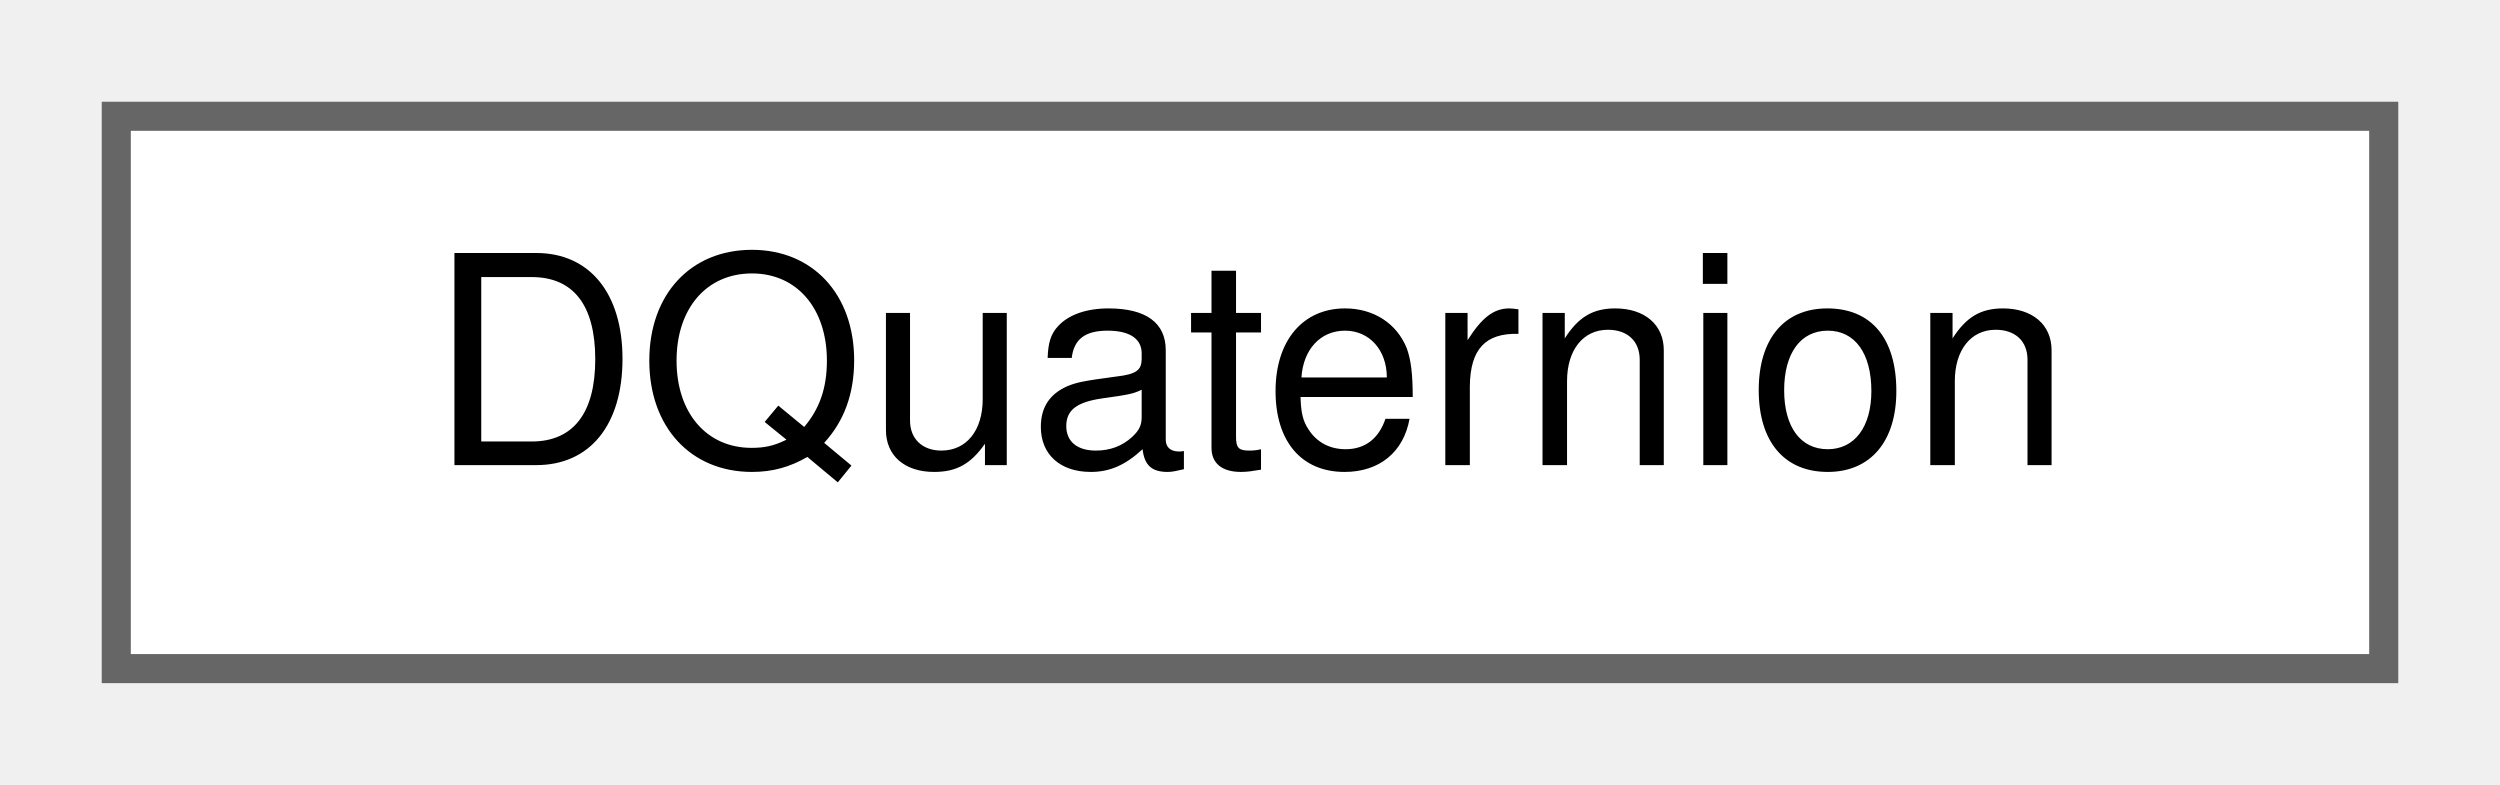
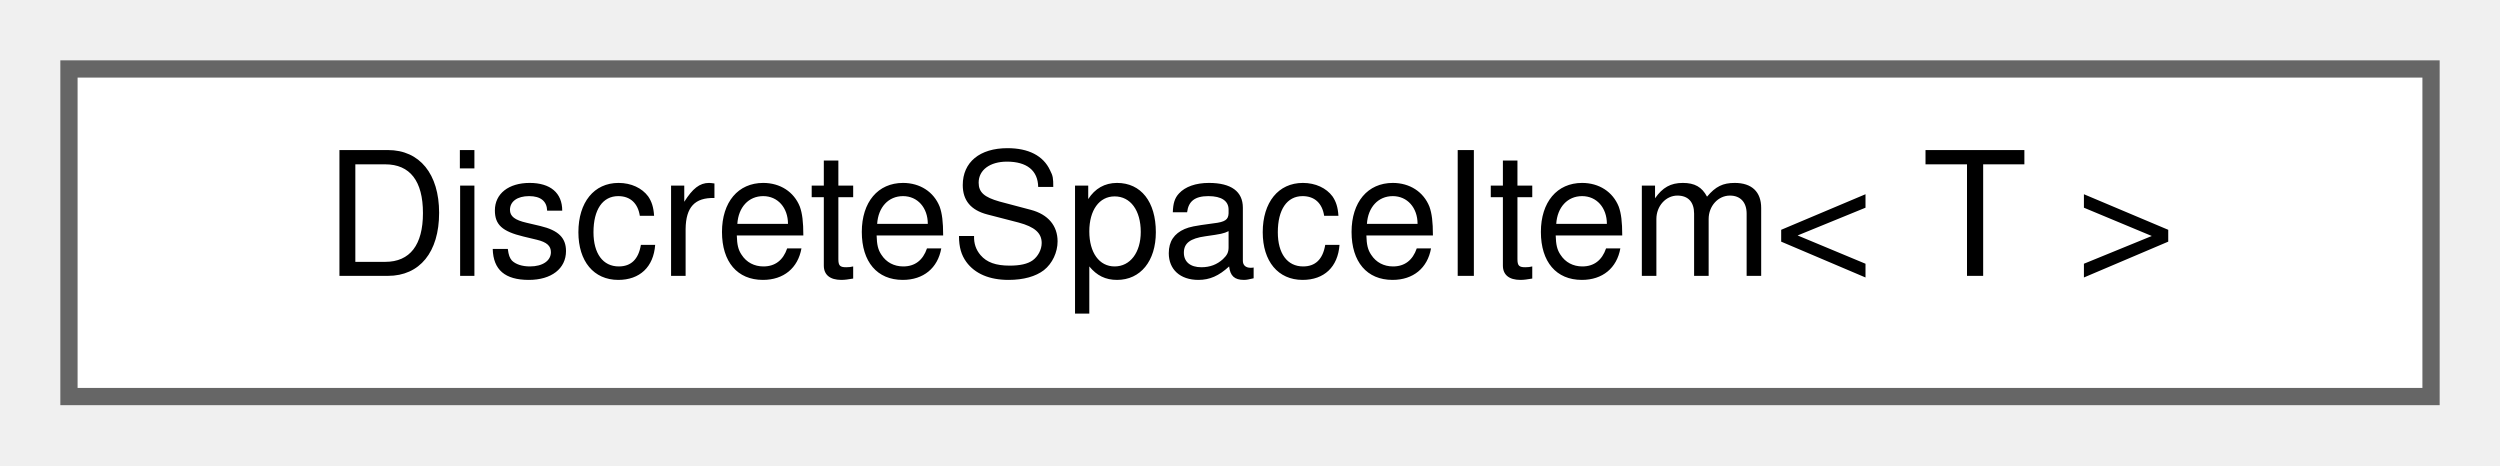
- <svg xmlns="http://www.w3.org/2000/svg" xmlns:xlink="http://www.w3.org/1999/xlink" width="86pt" height="27pt" viewBox="0.00 0.00 86.00 27.00">
+ <svg xmlns="http://www.w3.org/2000/svg" xmlns:xlink="http://www.w3.org/1999/xlink" width="145pt" height="27pt" viewBox="0.00 0.00 145.00 27.00">
  <g id="graph0" class="graph" transform="scale(1 1) rotate(0) translate(4 23)">
    <g id="node1" class="node">
      <g id="a_node1">
-         <a xlink:href="class_search_a_thing_1_1_d_quaternion.html" target="_top" xlink:title="Quaternion implementation using doubles for purpose of Vector3D.RotateAboutAxis and Vector3D....">
-           <polygon fill="white" stroke="#666666" points="78,-19 0,-19 0,0 78,0 78,-19" />
-           <text text-anchor="middle" x="39" y="-7" font-family="Helvetica,sans-Serif" font-size="10.00">DQuaternion</text>
+         <a xlink:href="class_search_a_thing_1_1_sci_1_1_discrete_space_item.html" target="_top" xlink:title="base item for DiscreteSpace">
+           <polygon fill="white" stroke="#666666" points="137,-19 0,-19 0,0 137,0 137,-19" />
+           <text text-anchor="middle" x="68.5" y="-7" font-family="Helvetica,sans-Serif" font-size="10.00">DiscreteSpaceItem&lt; T &gt;</text>
        </a>
      </g>
    </g>
  </g>
</svg>
